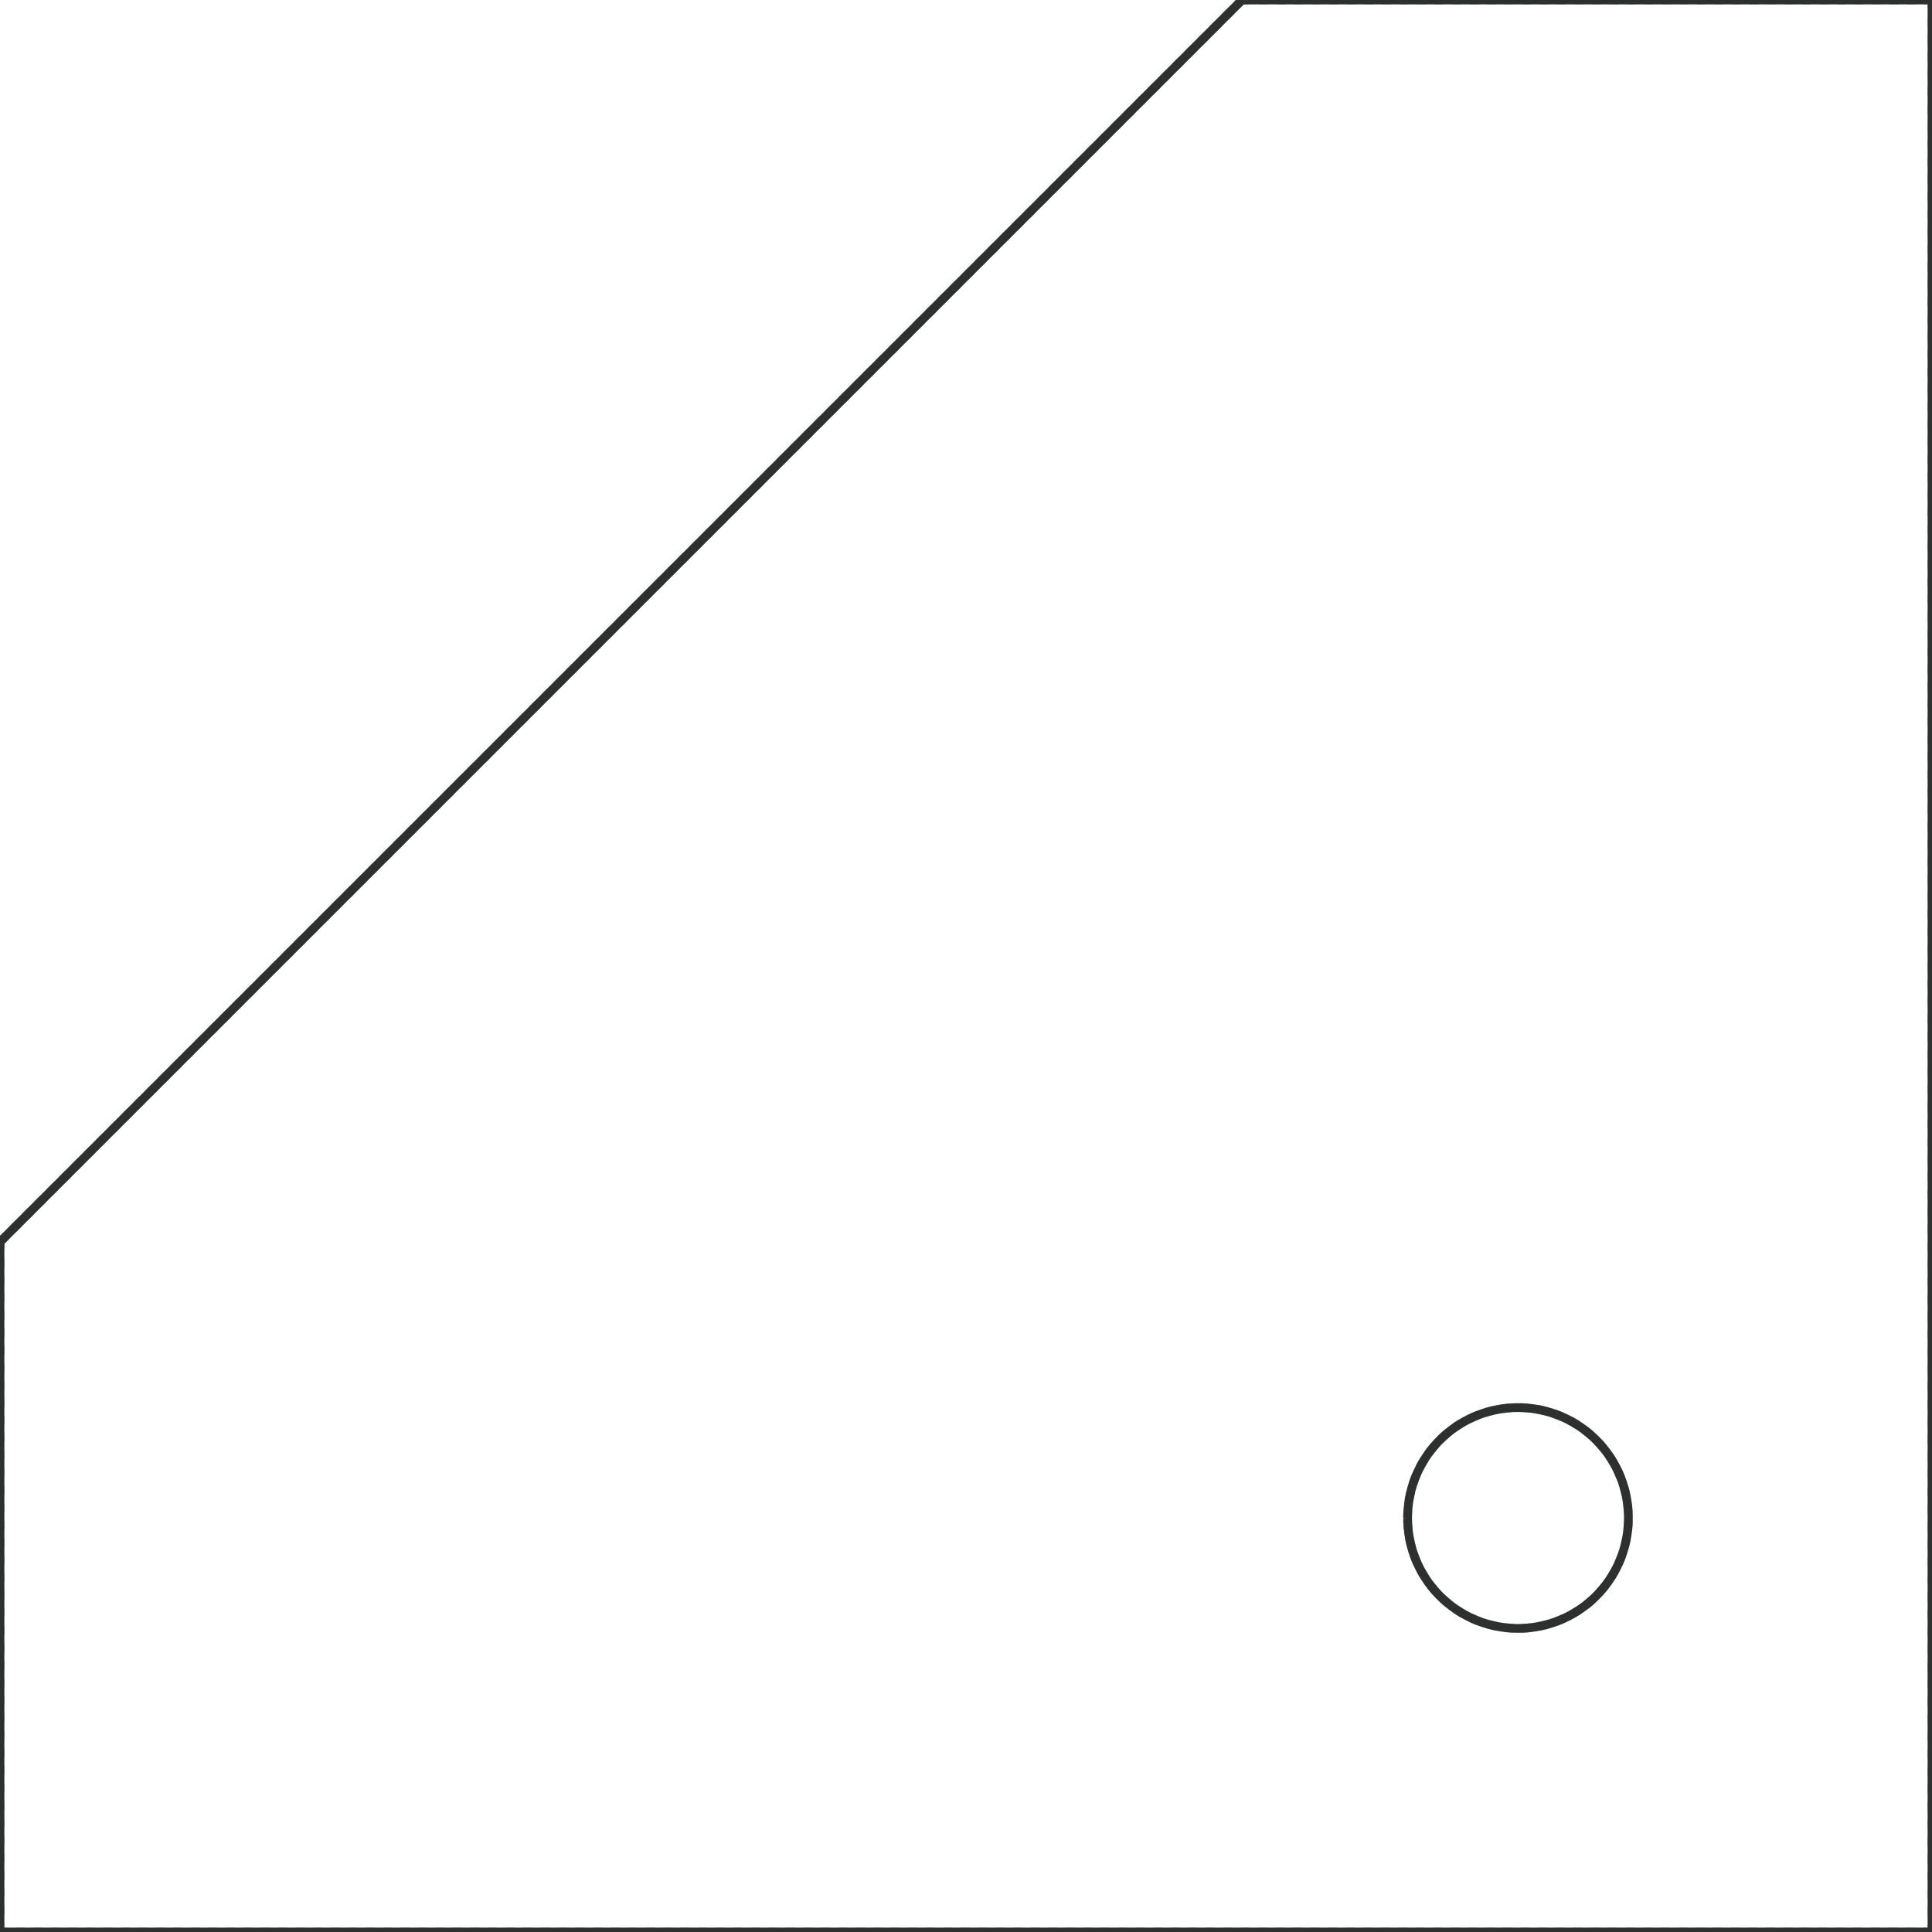
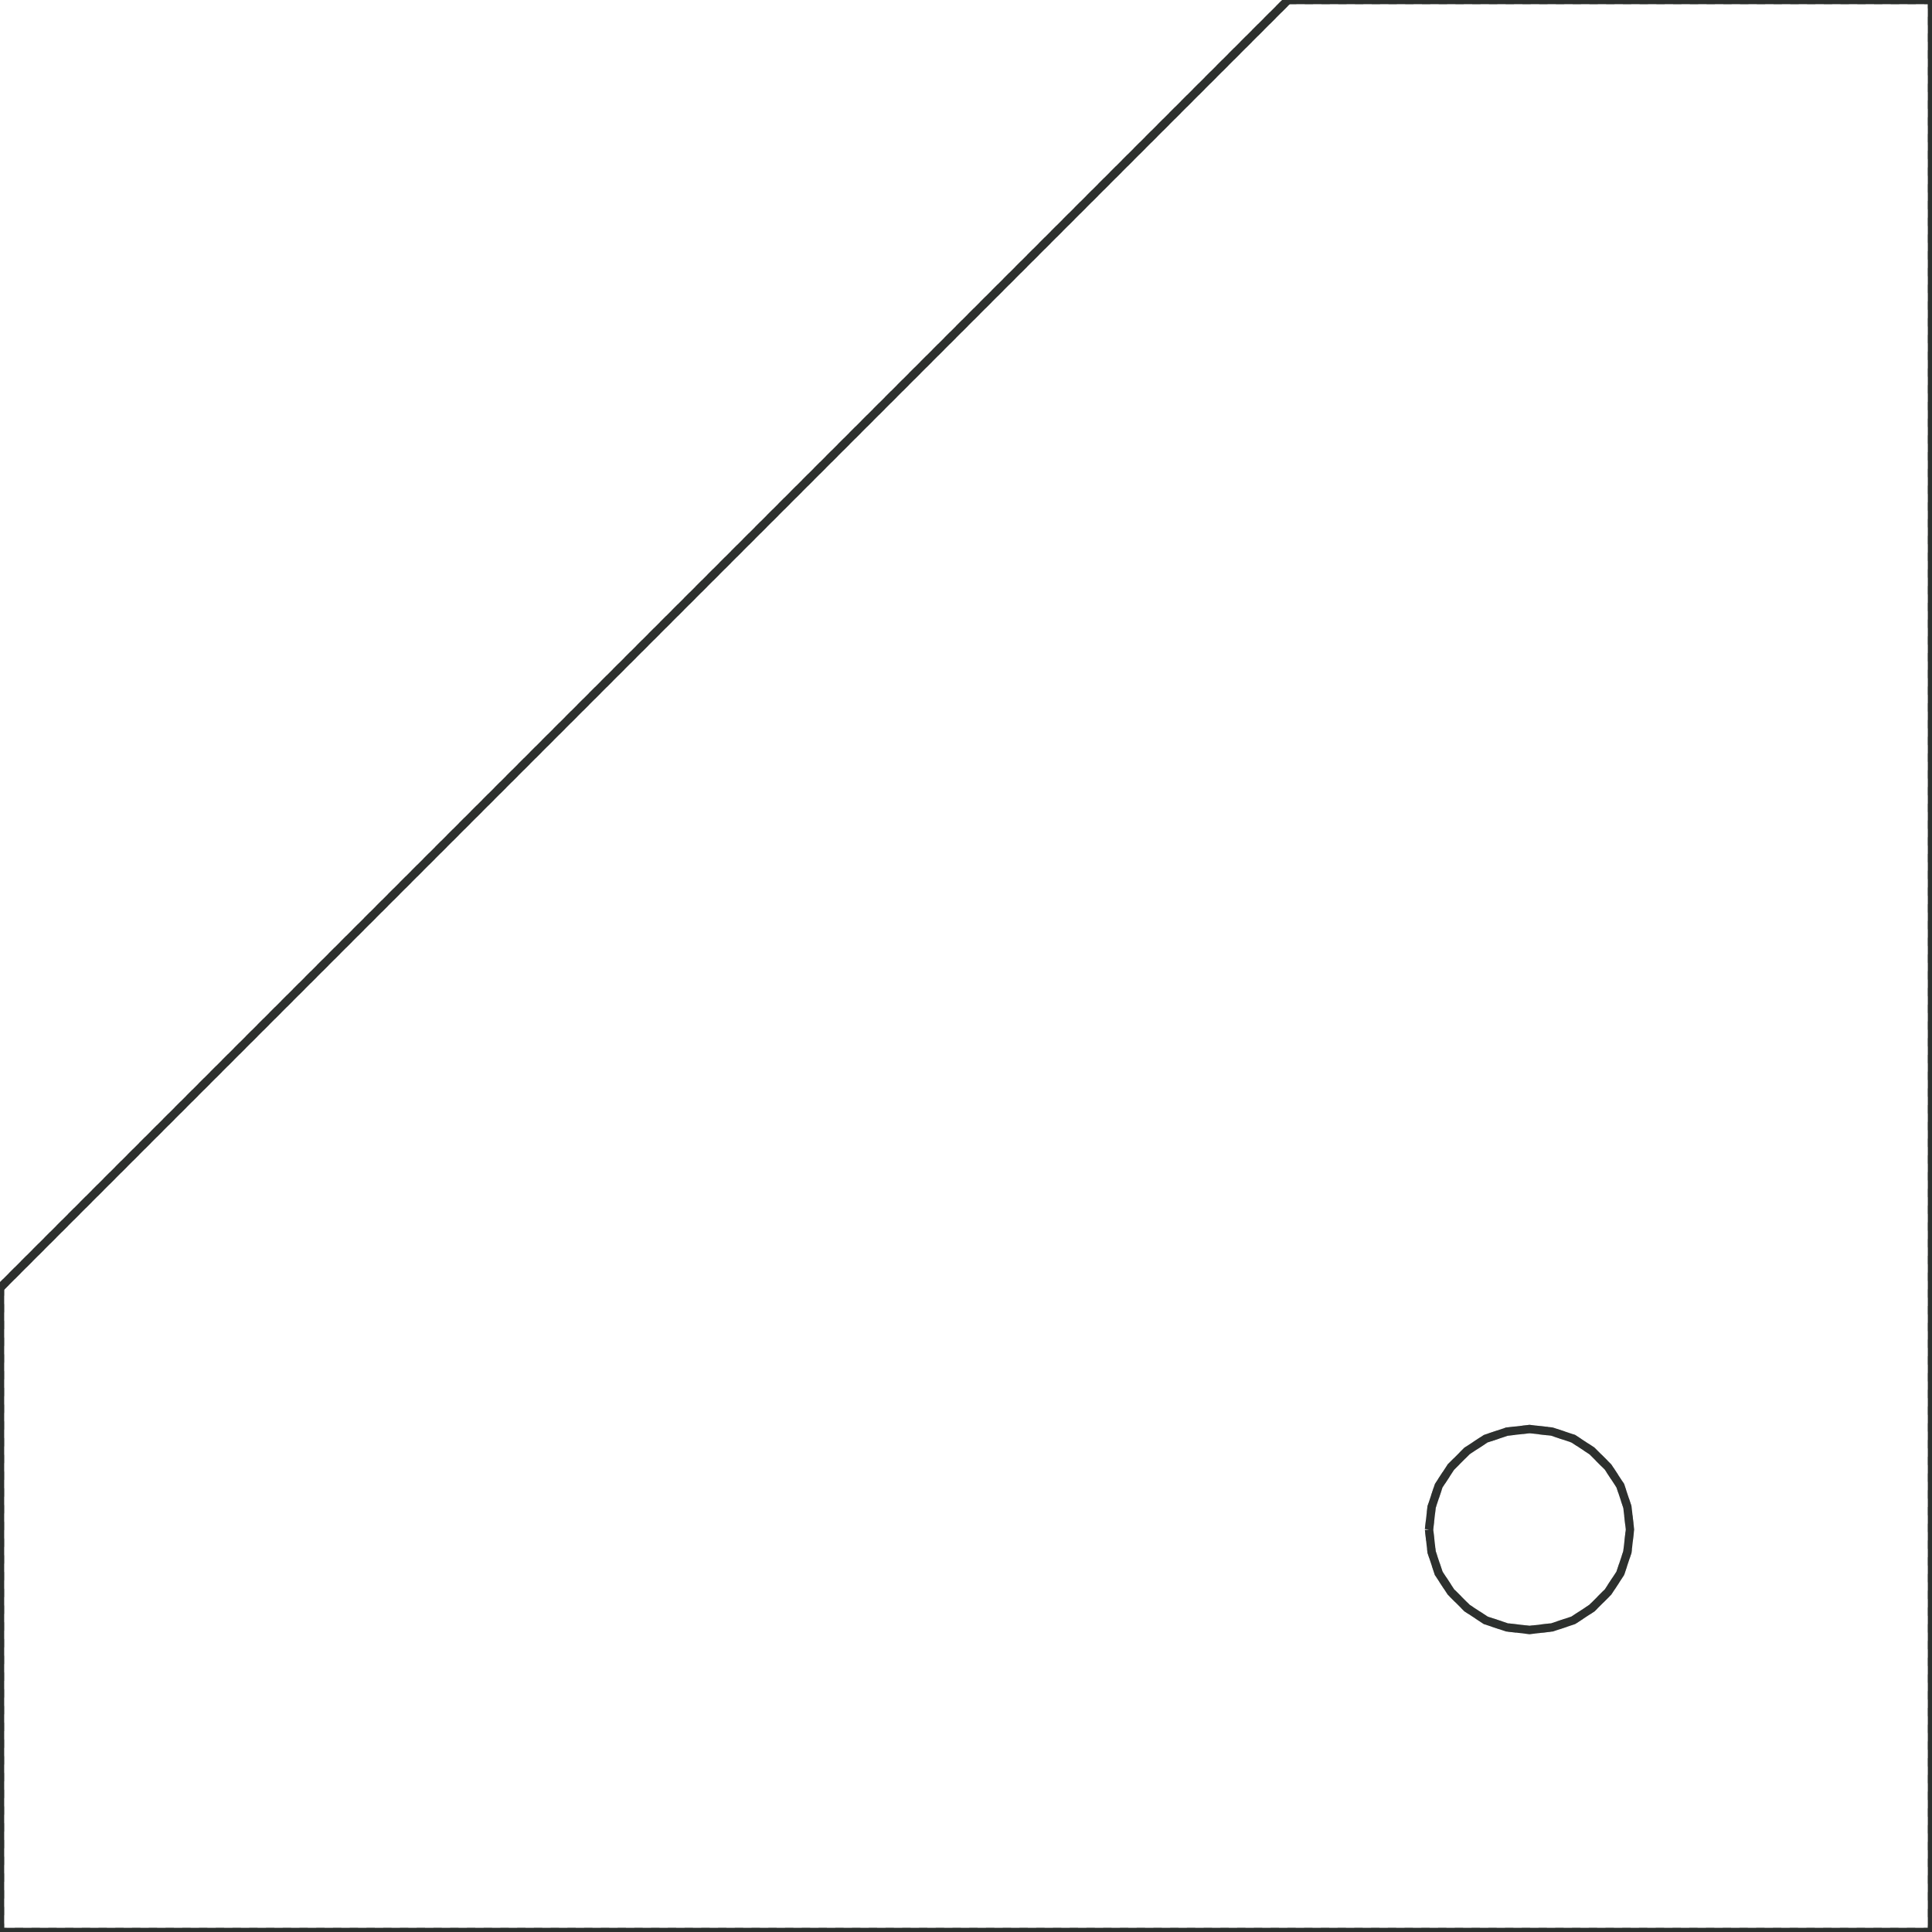
- <svg xmlns="http://www.w3.org/2000/svg" width="99.213" height="99.213">
-   <g transform="scale(1.417323, -1.417323) translate(-38.0,-70)" stroke-width="0.317" fill="none">
-     <g stroke="rgb(150,155,151)" fill="none" stroke-dasharray="0.317,0.317">
-       <path d="M108.0,-2.2464950117529257e-15 L38.0,-1.7258991267361149e-15 " />
-       <path d="M108.0,70.0 L108.0,0.0 " />
-       <path d="M38.0,-1.7258991267361149e-15 L38.0,25.0 " />
-       <path d="M83.0,70.0 L108.0,70.0 " />
-       <path d="M38.0,25.0 L83,70 " />
-       <path d="M89.0,15 L89.004,15.178 L89.016,15.356 L89.036,15.533 L89.063,15.709 L89.099,15.884 L89.142,16.057 L89.193,16.228 L89.251,16.396 L89.317,16.562 L89.391,16.724 L89.471,16.883 L89.558,17.038 L89.653,17.19 L89.753,17.337 L89.861,17.479 L89.974,17.616 L90.094,17.749 L90.219,17.875 L90.35,17.996 L90.486,18.111 L90.627,18.22 L90.773,18.323 L90.923,18.419 L91.078,18.508 L91.236,18.59 L91.398,18.665 L91.562,18.733 L91.73,18.793 L91.9,18.846 L92.073,18.891 L92.247,18.928 L92.423,18.958 L92.6,18.98 L92.777,18.994 L92.955,19 L93.134,18.998 L93.312,18.988 L93.489,18.97 L93.665,18.944 L93.84,18.911 L94.014,18.869 L94.185,18.82 L94.354,18.764 L94.52,18.7 L94.684,18.628 L94.844,18.55 L95.0,18.464 L95.152,18.372 L95.3,18.272 L95.444,18.167 L95.583,18.055 L95.716,17.937 L95.844,17.813 L95.967,17.683 L96.083,17.548 L96.194,17.408 L96.298,17.264 L96.395,17.115 L96.486,16.961 L96.57,16.804 L96.647,16.643 L96.716,16.479 L96.779,16.312 L96.833,16.142 L96.88,15.971 L96.92,15.797 L96.951,15.621 L96.975,15.445 L96.991,15.267 L96.999,15.089 L96.999,14.911 L96.991,14.733 L96.975,14.555 L96.951,14.379 L96.92,14.203 L96.88,14.029 L96.833,13.858 L96.779,13.688 L96.716,13.521 L96.647,13.357 L96.57,13.196 L96.486,13.039 L96.395,12.885 L96.298,12.736 L96.194,12.592 L96.083,12.452 L95.967,12.317 L95.844,12.187 L95.716,12.063 L95.583,11.945 L95.444,11.833 L95.3,11.728 L95.152,11.628 L95,11.536 L94.844,11.45 L94.684,11.372 L94.52,11.3 L94.354,11.236 L94.185,11.18 L94.014,11.131 L93.84,11.089 L93.665,11.056 L93.489,11.03 L93.312,11.012 L93.134,11.002 L92.955,11 L92.777,11.006 L92.6,11.02 L92.423,11.042 L92.247,11.072 L92.073,11.109 L91.9,11.154 L91.73,11.207 L91.562,11.267 L91.398,11.335 L91.236,11.41 L91.078,11.492 L90.923,11.581 L90.773,11.677 L90.627,11.78 L90.486,11.889 L90.35,12.004 L90.219,12.125 L90.094,12.251 L89.974,12.384 L89.861,12.521 L89.753,12.663 L89.653,12.81 L89.558,12.962 L89.471,13.117 L89.391,13.276 L89.317,13.438 L89.251,13.604 L89.193,13.772 L89.142,13.943 L89.099,14.116 L89.063,14.291 L89.036,14.467 L89.016,14.644 L89.004,14.822 L89.0,15 " />
+ <svg xmlns="http://www.w3.org/2000/svg" width="108.0" height="108.0">
+   <g transform="scale(36.0, -36.0) translate(-1.5,-3.0)" stroke-width="0.013" fill="none">
+     <g stroke="rgb(150,155,151)" fill="none" stroke-dasharray="0.013,0.013">
+       <path d="M4.5,-6.122245393813819e-17 L1.5,-3.891120172313201e-17 " />
+       <path d="M4.5,3.0 L4.5,0.0 " />
+       <path d="M1.5,-3.8911201723132005e-17 L1.5,1.0 " />
+       <path d="M3.5,3.0 L4.5,3.0 " />
+       <path d="M1.5,1.0 L3.5,3.0 " />
+       <path d="M3.719,0.625 L3.723,0.66 L3.734,0.693 L3.753,0.722 L3.778,0.747 L3.807,0.766 L3.84,0.777 L3.875,0.781 L3.91,0.777 L3.943,0.766 L3.972,0.747 L3.997,0.722 L4.016,0.693 L4.027,0.66 L4.031,0.625 L4.027,0.59 L4.016,0.557 L3.997,0.528 L3.972,0.503 L3.943,0.484 L3.91,0.473 L3.875,0.469 L3.84,0.473 L3.807,0.484 L3.778,0.503 L3.753,0.528 L3.734,0.557 L3.723,0.59 L3.719,0.625 " />
    </g>
    <g stroke="rgb(45,48,46)" fill="none">
-       <path d="M108.0,-2.2464950117529257e-15 L38.0,-1.7258991267361149e-15 " />
-       <path d="M108.0,70.0 L108.0,0.0 " />
-       <path d="M38.0,-1.7258991267361149e-15 L38.0,25.0 " />
-       <path d="M83.0,70.0 L108.0,70.0 " />
-       <path d="M38.0,25.0 L83,70 " />
-       <path d="M89.0,15 L89.004,15.178 L89.016,15.356 L89.036,15.533 L89.063,15.709 L89.099,15.884 L89.142,16.057 L89.193,16.228 L89.251,16.396 L89.317,16.562 L89.391,16.724 L89.471,16.883 L89.558,17.038 L89.653,17.19 L89.753,17.337 L89.861,17.479 L89.974,17.616 L90.094,17.749 L90.219,17.875 L90.35,17.996 L90.486,18.111 L90.627,18.22 L90.773,18.323 L90.923,18.419 L91.078,18.508 L91.236,18.59 L91.398,18.665 L91.562,18.733 L91.73,18.793 L91.9,18.846 L92.073,18.891 L92.247,18.928 L92.423,18.958 L92.6,18.98 L92.777,18.994 L92.955,19 L93.134,18.998 L93.312,18.988 L93.489,18.97 L93.665,18.944 L93.84,18.911 L94.014,18.869 L94.185,18.82 L94.354,18.764 L94.52,18.7 L94.684,18.628 L94.844,18.55 L95.0,18.464 L95.152,18.372 L95.3,18.272 L95.444,18.167 L95.583,18.055 L95.716,17.937 L95.844,17.813 L95.967,17.683 L96.083,17.548 L96.194,17.408 L96.298,17.264 L96.395,17.115 L96.486,16.961 L96.57,16.804 L96.647,16.643 L96.716,16.479 L96.779,16.312 L96.833,16.142 L96.88,15.971 L96.92,15.797 L96.951,15.621 L96.975,15.445 L96.991,15.267 L96.999,15.089 L96.999,14.911 L96.991,14.733 L96.975,14.555 L96.951,14.379 L96.92,14.203 L96.88,14.029 L96.833,13.858 L96.779,13.688 L96.716,13.521 L96.647,13.357 L96.57,13.196 L96.486,13.039 L96.395,12.885 L96.298,12.736 L96.194,12.592 L96.083,12.452 L95.967,12.317 L95.844,12.187 L95.716,12.063 L95.583,11.945 L95.444,11.833 L95.3,11.728 L95.152,11.628 L95,11.536 L94.844,11.45 L94.684,11.372 L94.52,11.3 L94.354,11.236 L94.185,11.18 L94.014,11.131 L93.84,11.089 L93.665,11.056 L93.489,11.03 L93.312,11.012 L93.134,11.002 L92.955,11 L92.777,11.006 L92.6,11.02 L92.423,11.042 L92.247,11.072 L92.073,11.109 L91.9,11.154 L91.73,11.207 L91.562,11.267 L91.398,11.335 L91.236,11.41 L91.078,11.492 L90.923,11.581 L90.773,11.677 L90.627,11.78 L90.486,11.889 L90.35,12.004 L90.219,12.125 L90.094,12.251 L89.974,12.384 L89.861,12.521 L89.753,12.663 L89.653,12.81 L89.558,12.962 L89.471,13.117 L89.391,13.276 L89.317,13.438 L89.251,13.604 L89.193,13.772 L89.142,13.943 L89.099,14.116 L89.063,14.291 L89.036,14.467 L89.016,14.644 L89.004,14.822 L89.0,15 " />
+       <path d="M4.5,-6.122245393813819e-17 L1.5,-3.891120172313201e-17 " />
+       <path d="M4.5,3.0 L4.5,0.0 " />
+       <path d="M1.5,-3.8911201723132005e-17 L1.5,1.0 " />
+       <path d="M3.5,3.0 L4.5,3.0 " />
+       <path d="M1.5,1.0 L3.5,3.0 " />
+       <path d="M3.719,0.625 L3.723,0.66 L3.734,0.693 L3.753,0.722 L3.778,0.747 L3.807,0.766 L3.84,0.777 L3.875,0.781 L3.91,0.777 L3.943,0.766 L3.972,0.747 L3.997,0.722 L4.016,0.693 L4.027,0.66 L4.031,0.625 L4.027,0.59 L4.016,0.557 L3.997,0.528 L3.972,0.503 L3.943,0.484 L3.91,0.473 L3.875,0.469 L3.84,0.473 L3.807,0.484 L3.778,0.503 L3.753,0.528 L3.734,0.557 L3.723,0.59 L3.719,0.625 " />
    </g>
  </g>
</svg>
